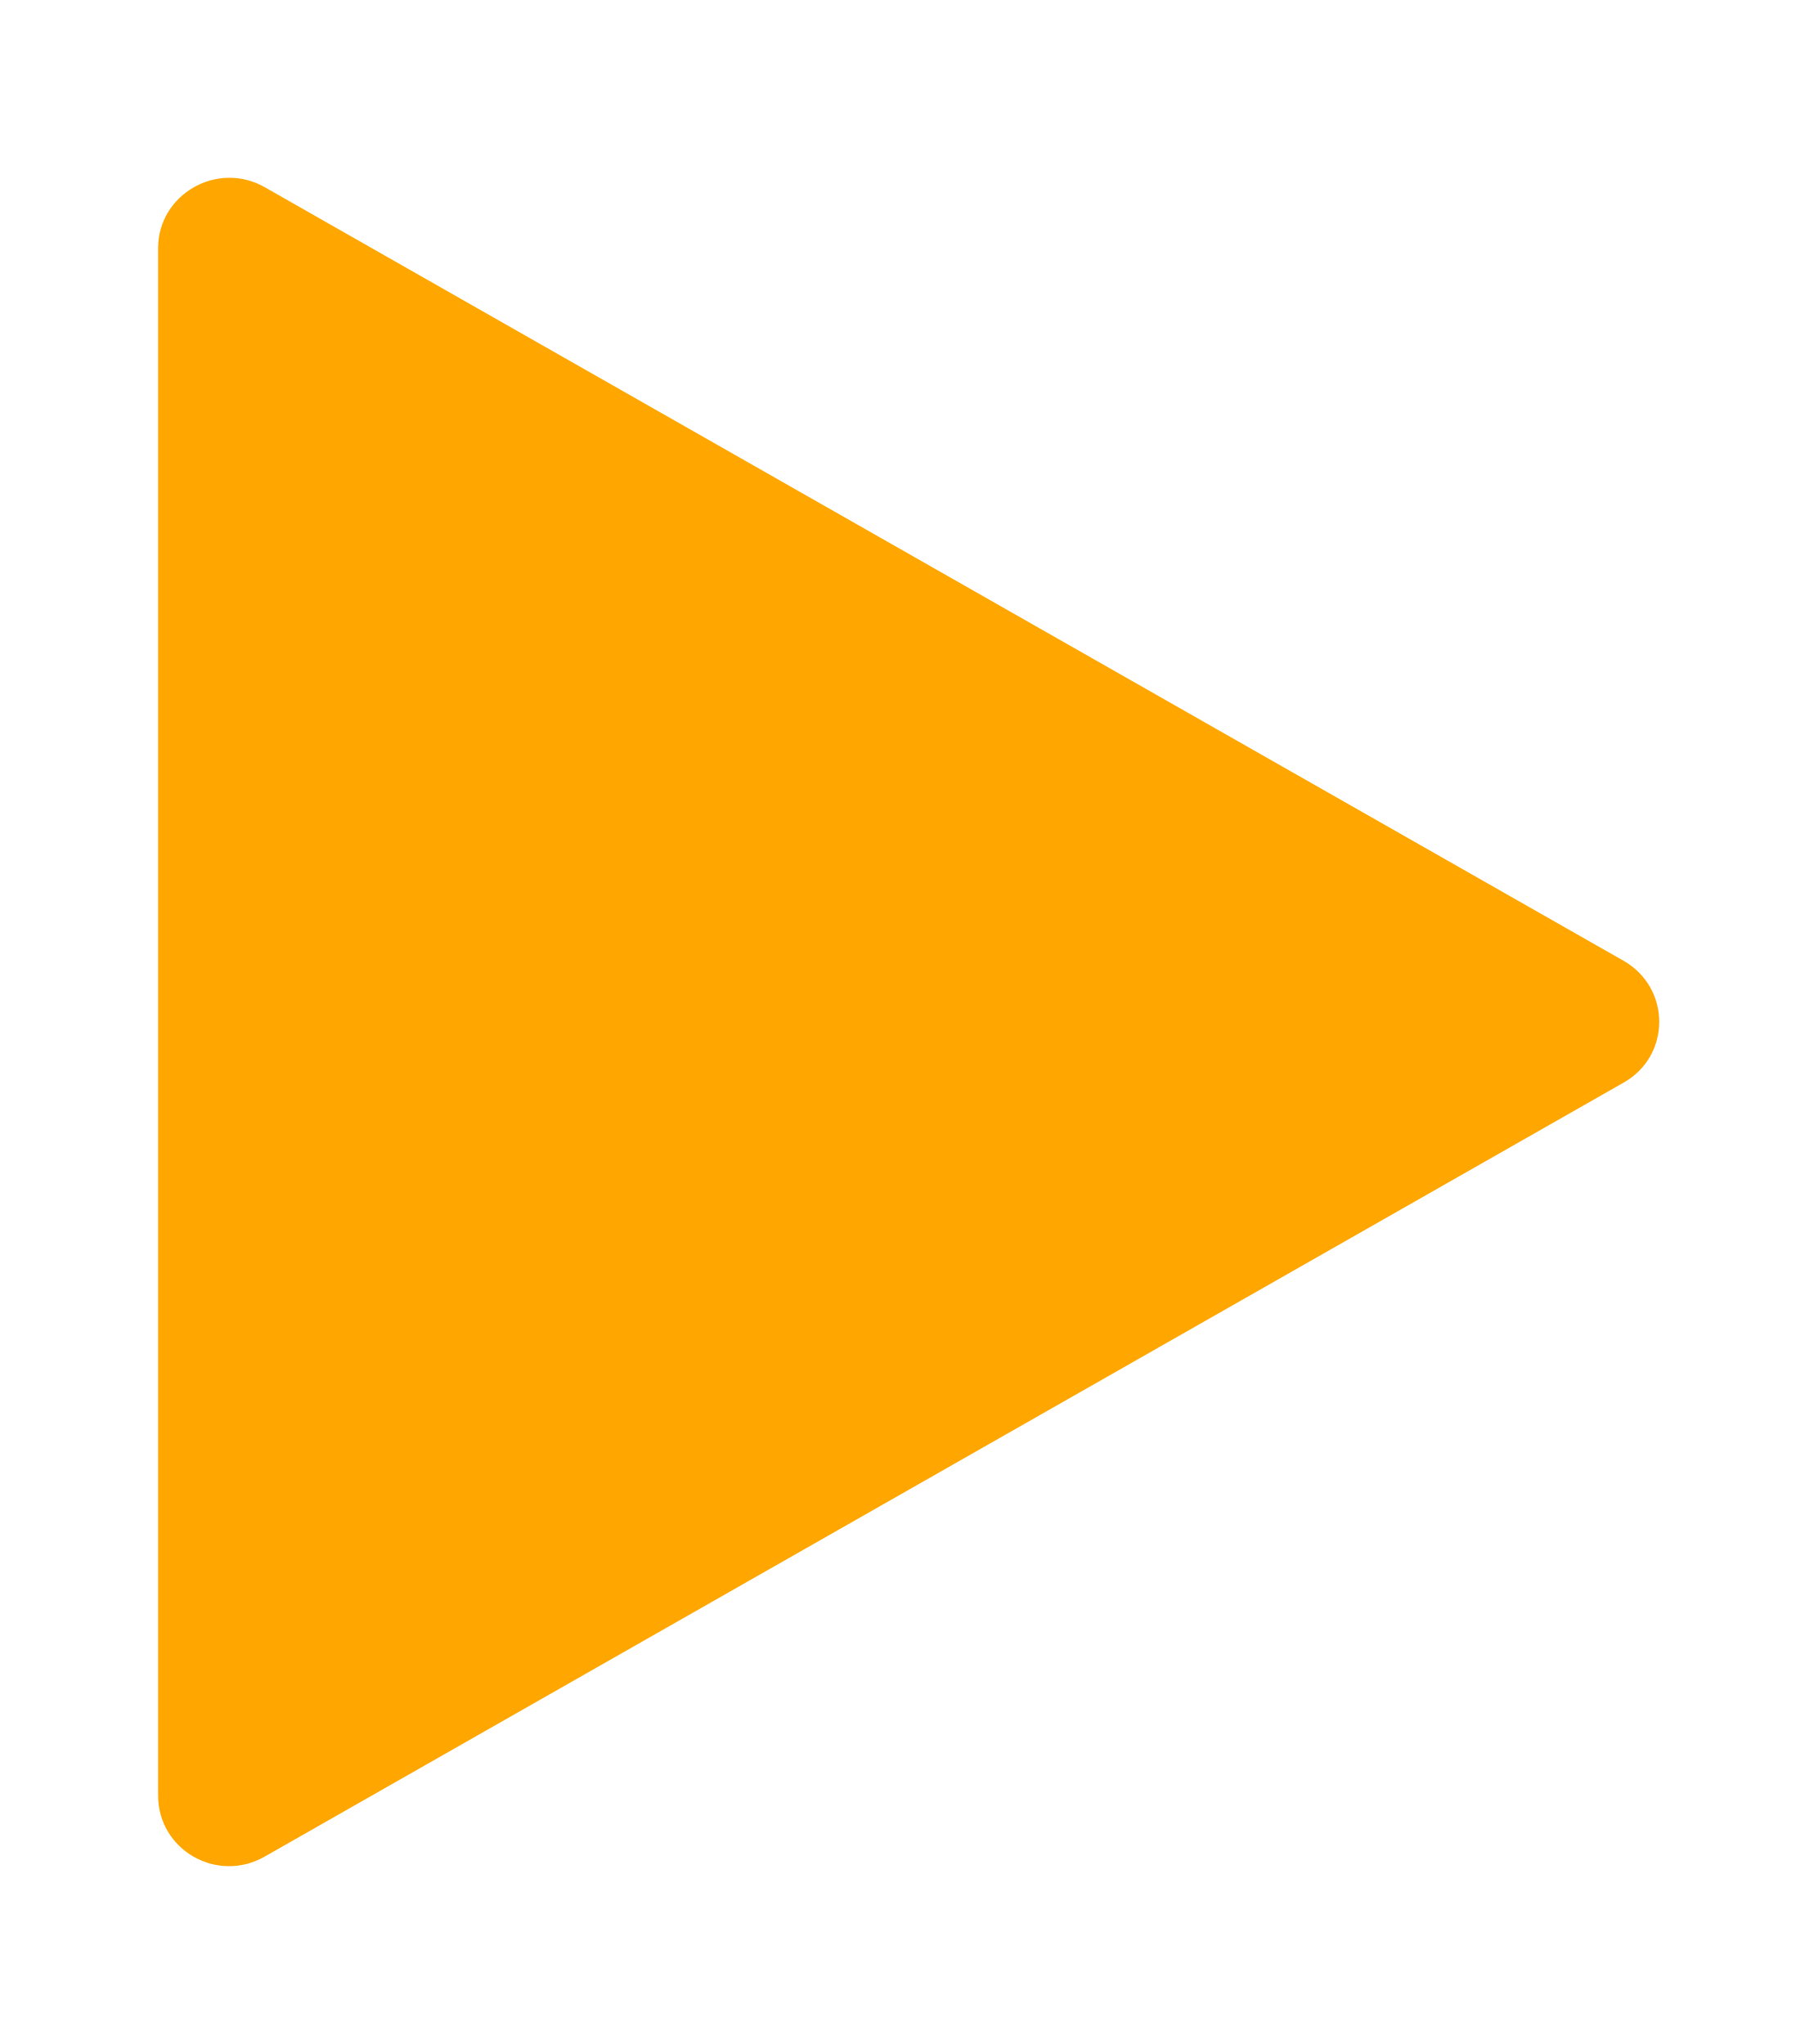
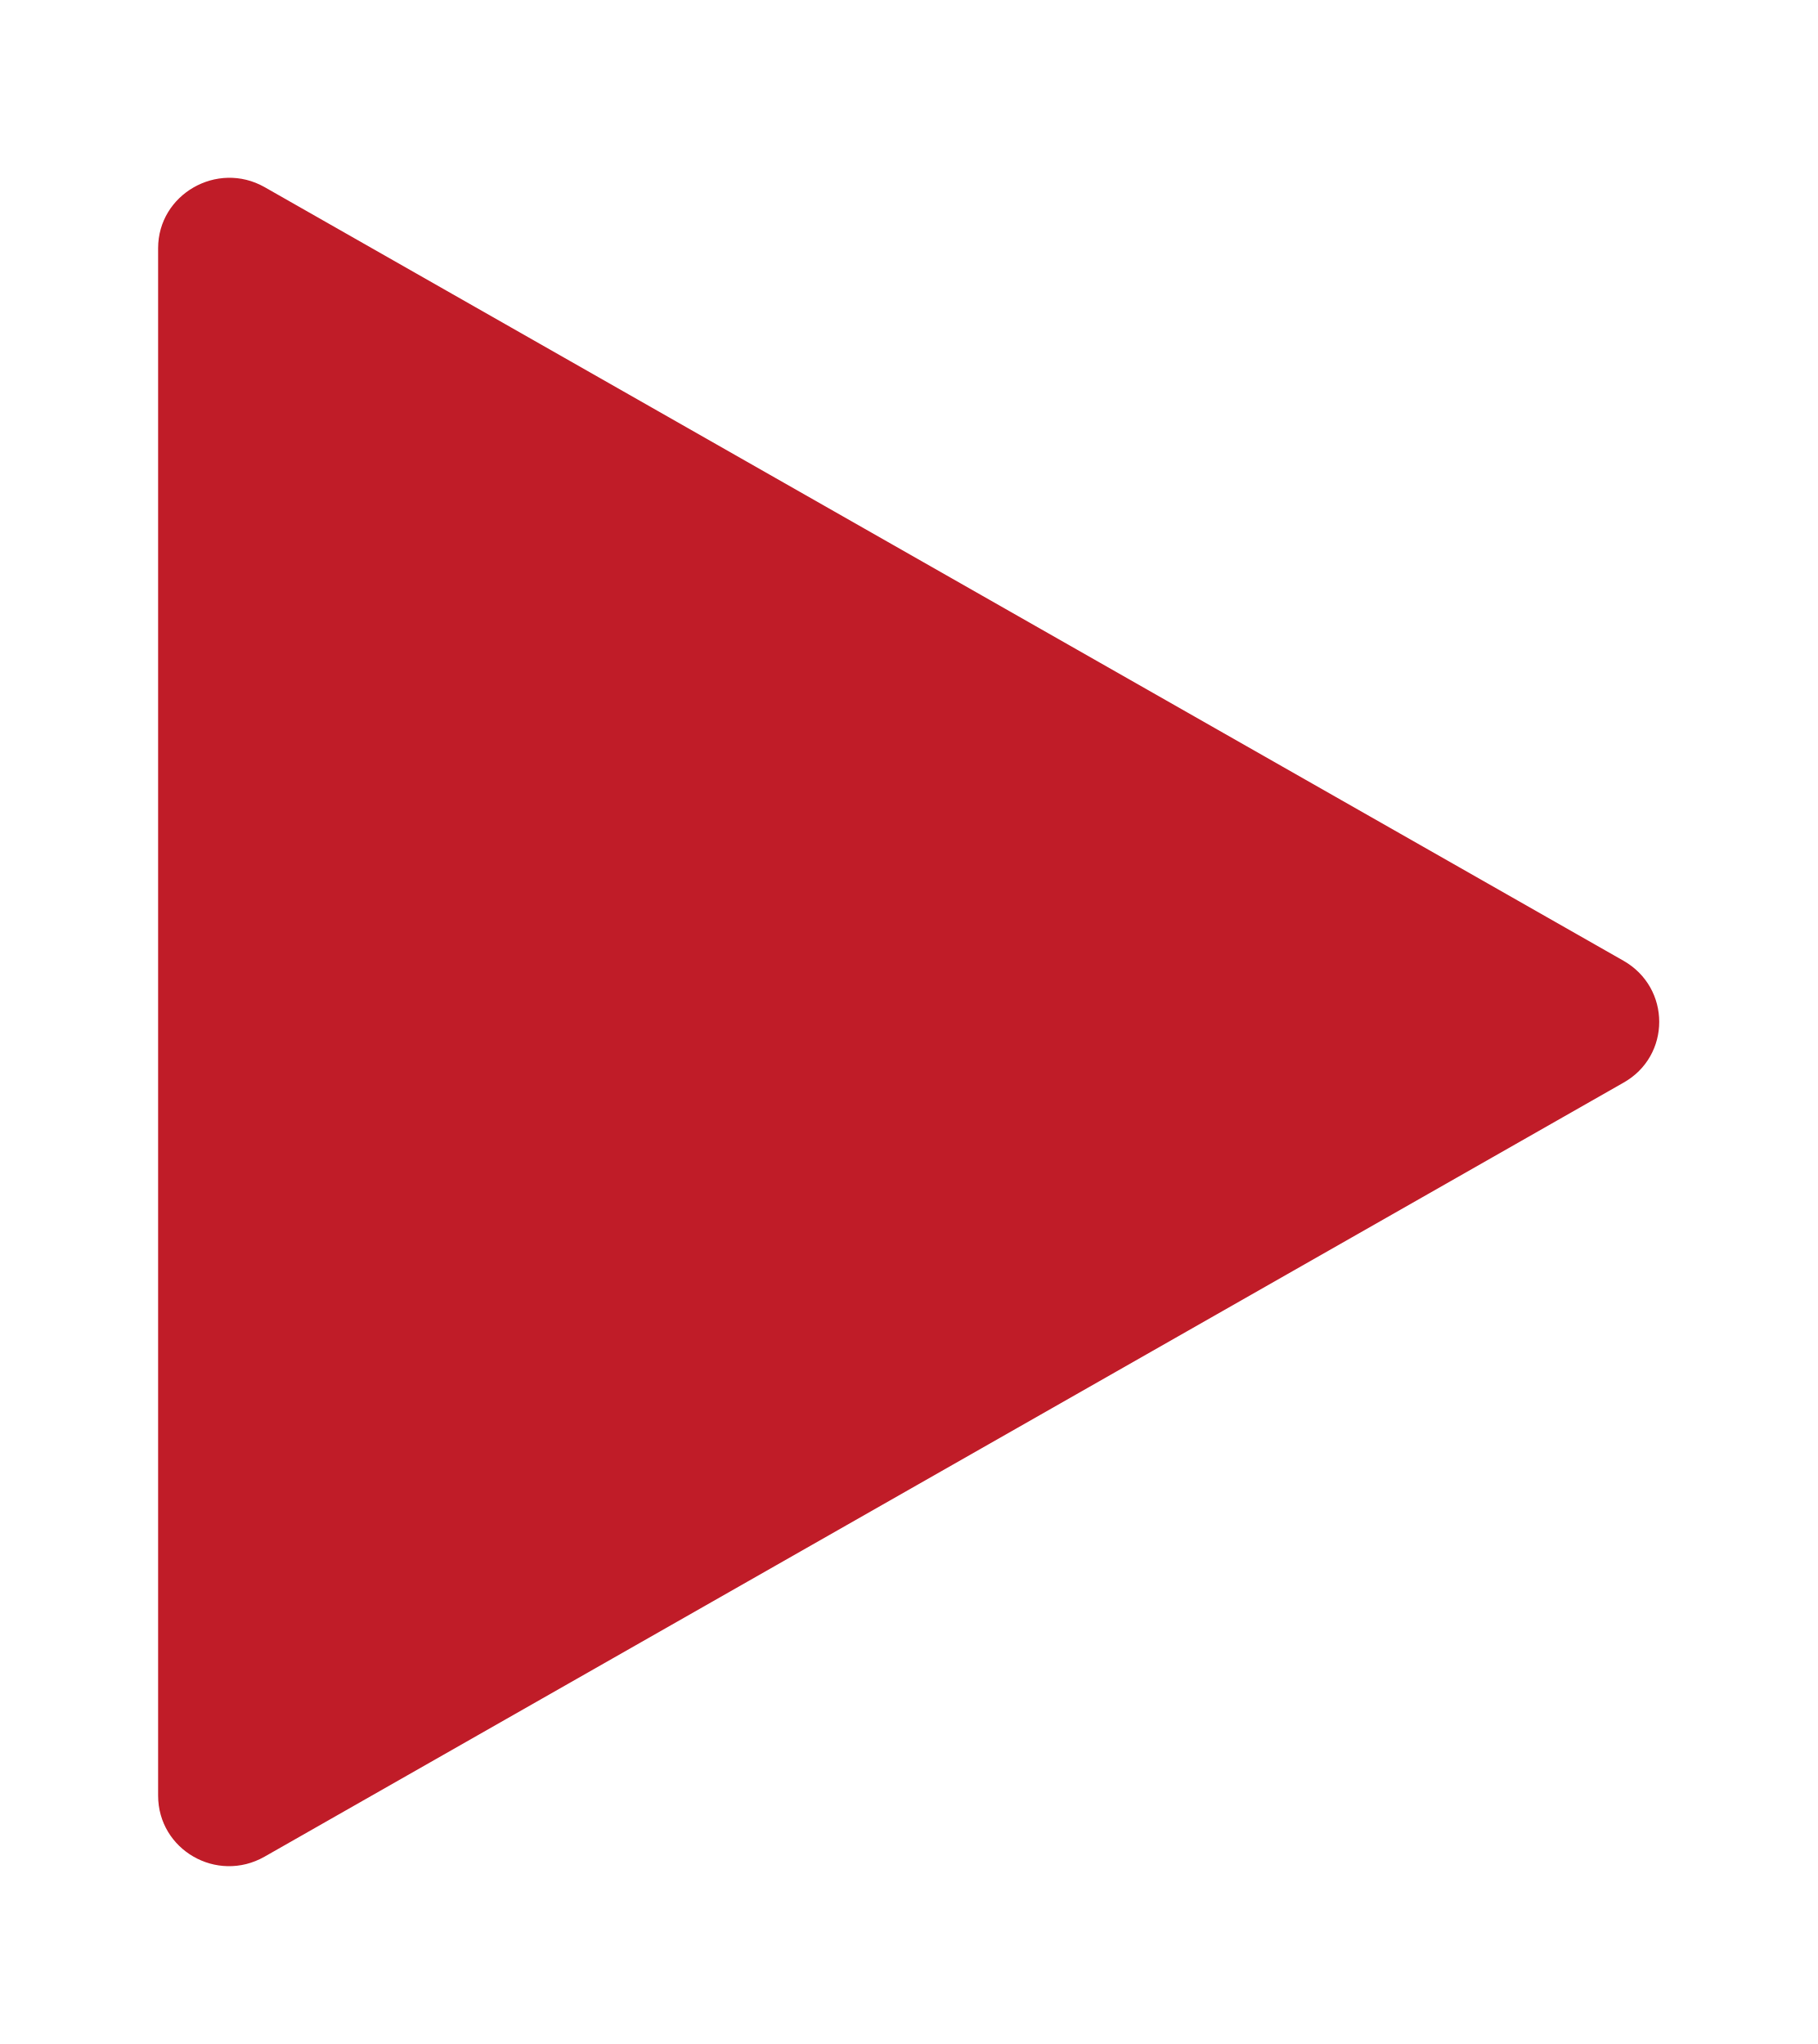
<svg xmlns="http://www.w3.org/2000/svg" enable-background="new 0 0 128 128" viewBox="0 0 16 18" version="1.1" id="svg29" width="16" height="18">
  <defs id="defs33" />
  <linearGradient id="a" x1="64" x2="64" y1="4.25" y2="123.91" gradientUnits="userSpaceOnUse">
    <stop stop-color="#FFAB40" offset="0" id="stop2" />
    <stop stop-color="#FF6D00" offset="1" id="stop4" />
  </linearGradient>
-   <path style="fill:#ffa600;fill-opacity:1;stroke-width:0.27" id="path25" d="M 1.392,8.999 V 2.186 c 0,-0.475 0.52,-0.773 0.936,-0.539 L 14.292,8.46 c 0.421,0.239 0.421,0.839 0,1.075 L 2.328,16.351 C 1.909,16.588 1.392,16.29 1.392,15.812 Z" />
+   <path style="fill:#c01c28;fill-opacity:1;stroke-width:0.27" id="path25" d="M 1.392,8.999 V 2.186 c 0,-0.475 0.52,-0.773 0.936,-0.539 L 14.292,8.46 c 0.421,0.239 0.421,0.839 0,1.075 L 2.328,16.351 C 1.909,16.588 1.392,16.29 1.392,15.812 Z" />
</svg>
